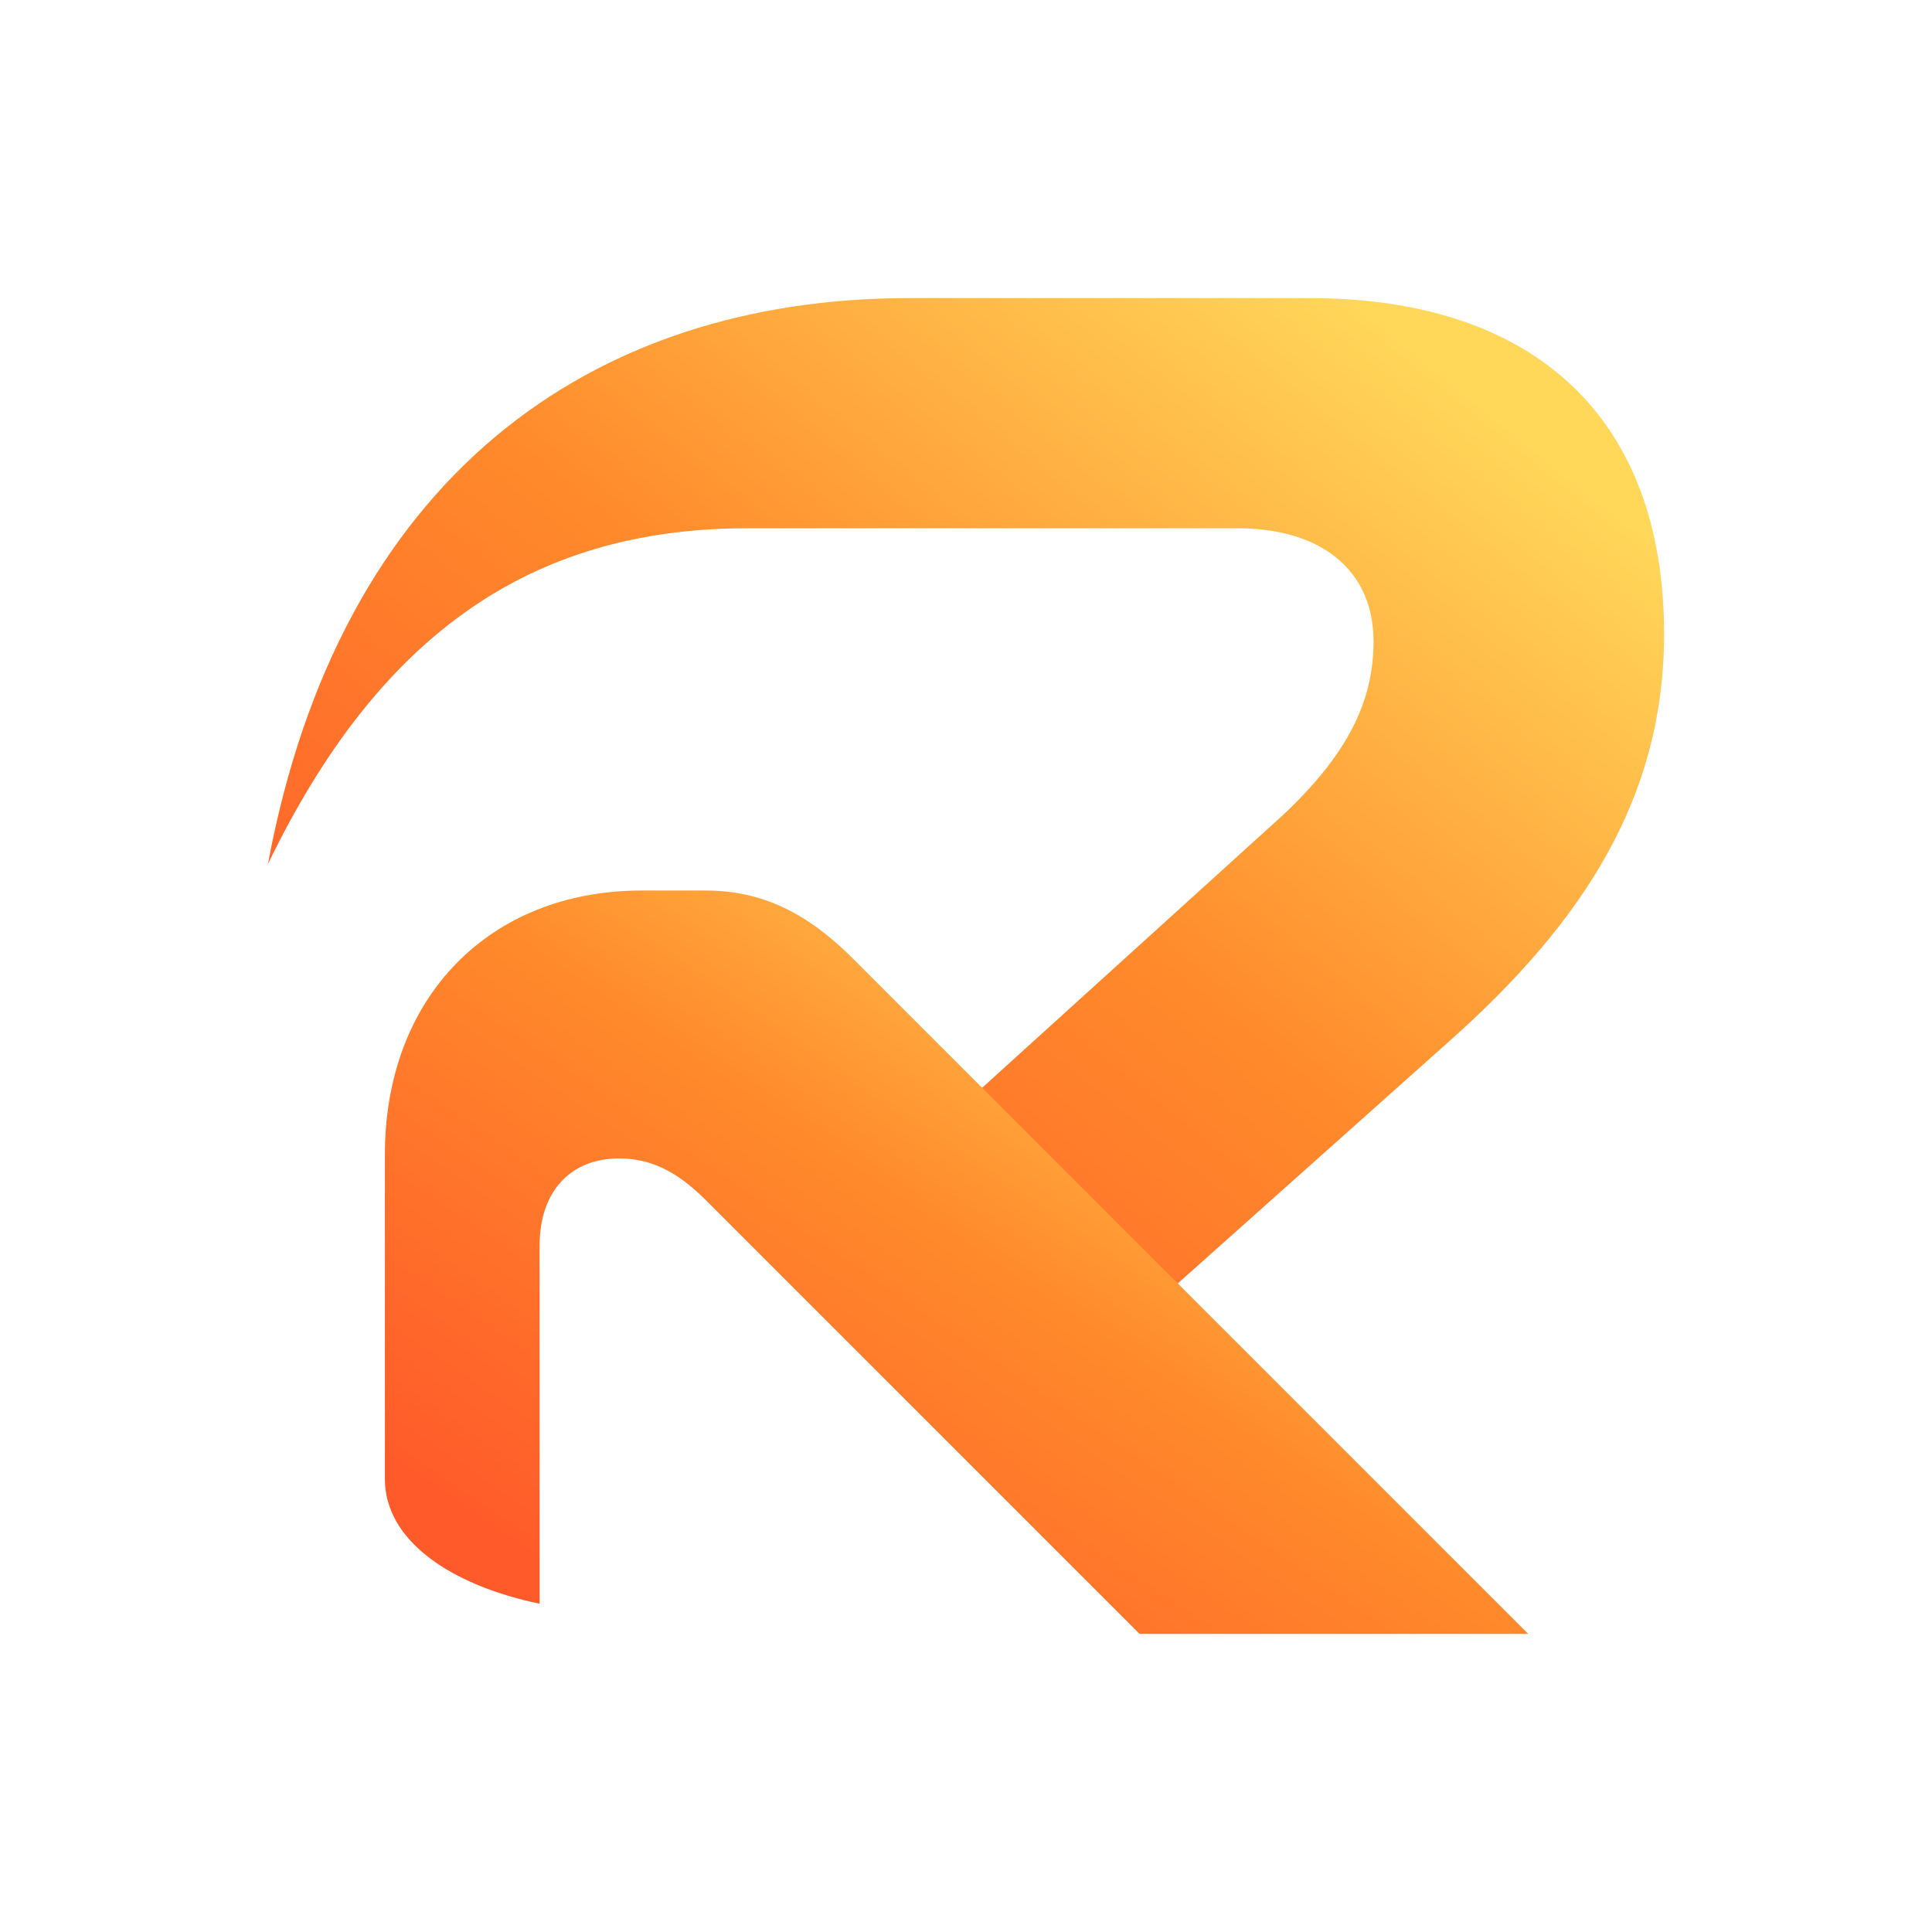
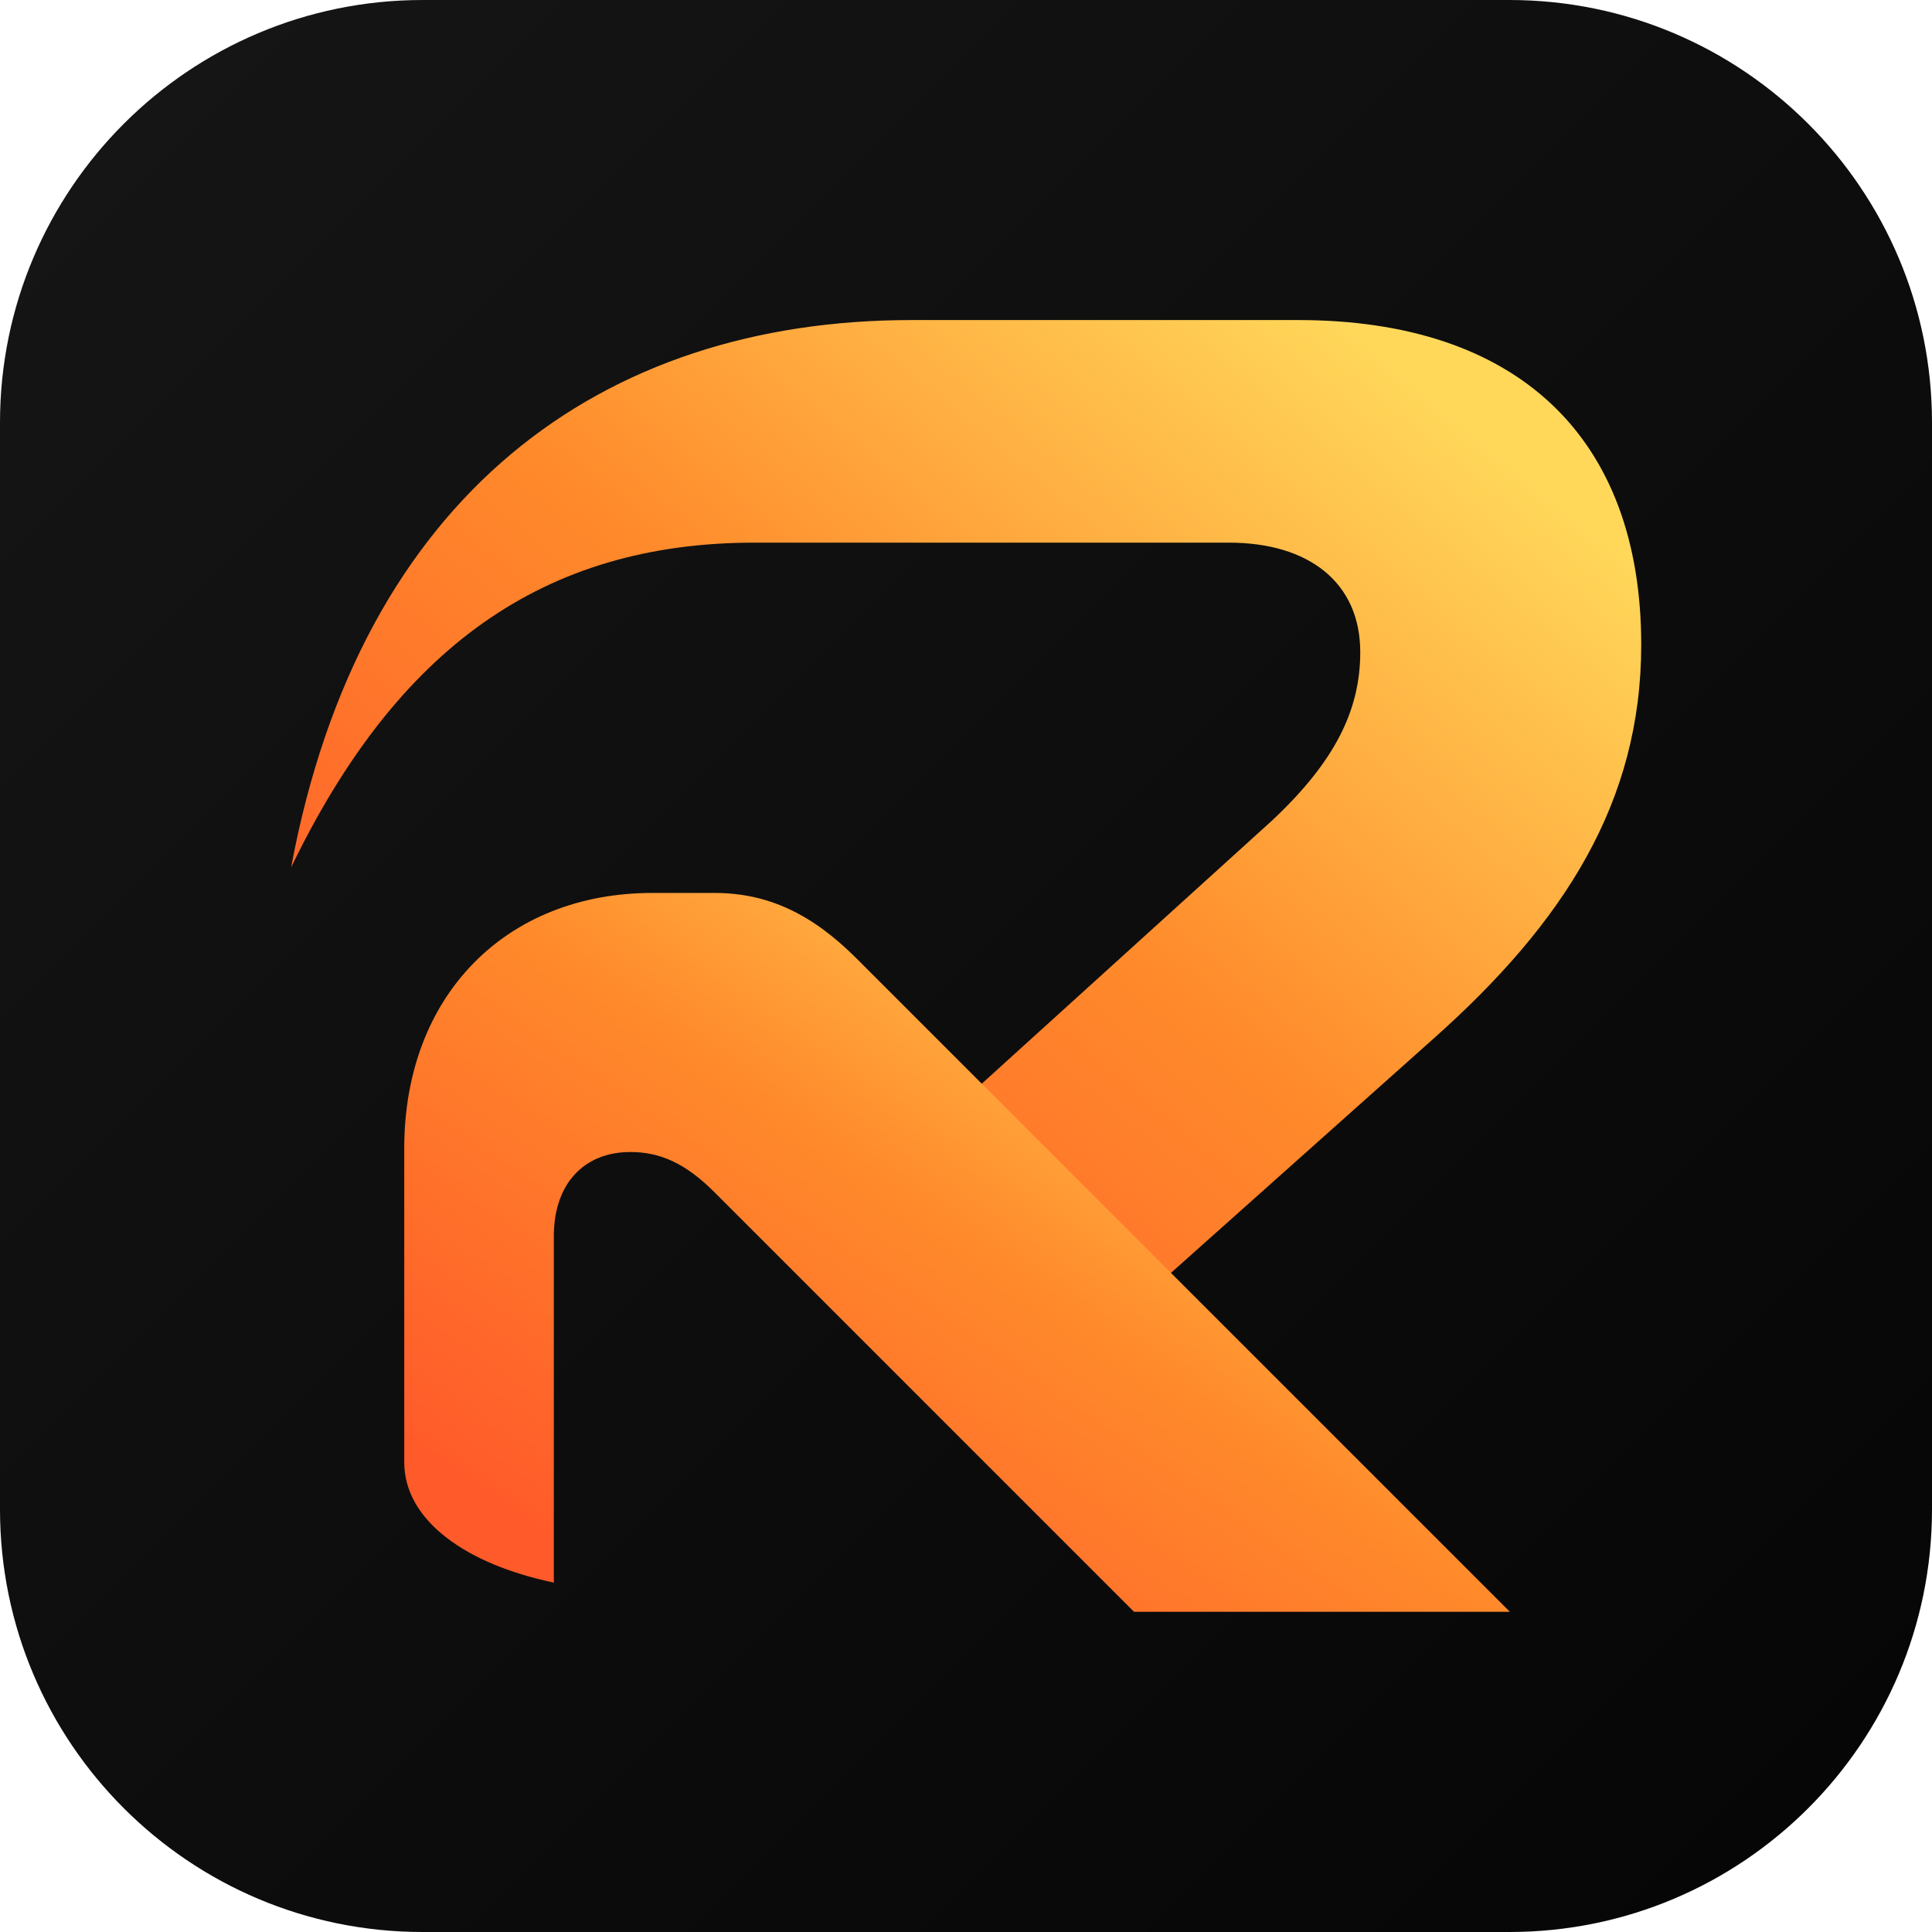
<svg xmlns="http://www.w3.org/2000/svg" viewBox="0 0 512 512" role="img" aria-labelledby="title desc">
  <defs>
    <linearGradient id="relay-gradient" x1="0.10" y1="0.88" x2="0.90" y2="0.12">
      <stop offset="0%" stop-color="#ff5a2a" />
      <stop offset="52%" stop-color="#ff8a2b" />
      <stop offset="100%" stop-color="#ffd85a" />
    </linearGradient>
+     <linearGradient id="bg-gradient" x1="0" y1="0" x2="1" y2="1">
+       <stop offset="0%" stop-color="#161616" />
+       <stop offset="100%" stop-color="#050505" />
+     </linearGradient>
  </defs>
-   <g id="relay-mark" transform="translate(21 19)">
+   <rect x="0" y="0" width="512" height="512" rx="112" fill="url(#bg-gradient)" />
+   <g id="relay-mark" transform="translate(28.8 26.8) scale(0.967)">
    <path id="relay-loop" d="M50 210          C69 108 135 60 220 60          H326          C386 60 420 92 420 149          C420 192 399 225 363 257          L261 348          L212 294          L319 197          C336 181 343 167 343 151          C343 132 329 121 307 121          H177          C119 121 79 150 50 210          Z" fill="url(#relay-gradient)" />
    <path id="relay-leg" d="M81 373          V287          C81 245 109 217 149 217          H166          C181 217 193 223 205 235          L384 414          H281          L166 299          C158 291 151 288 143 288          C130 288 122 297 122 311          V406          C98 401 81 389 81 373          Z" fill="url(#relay-gradient)" />
  </g>
</svg>
